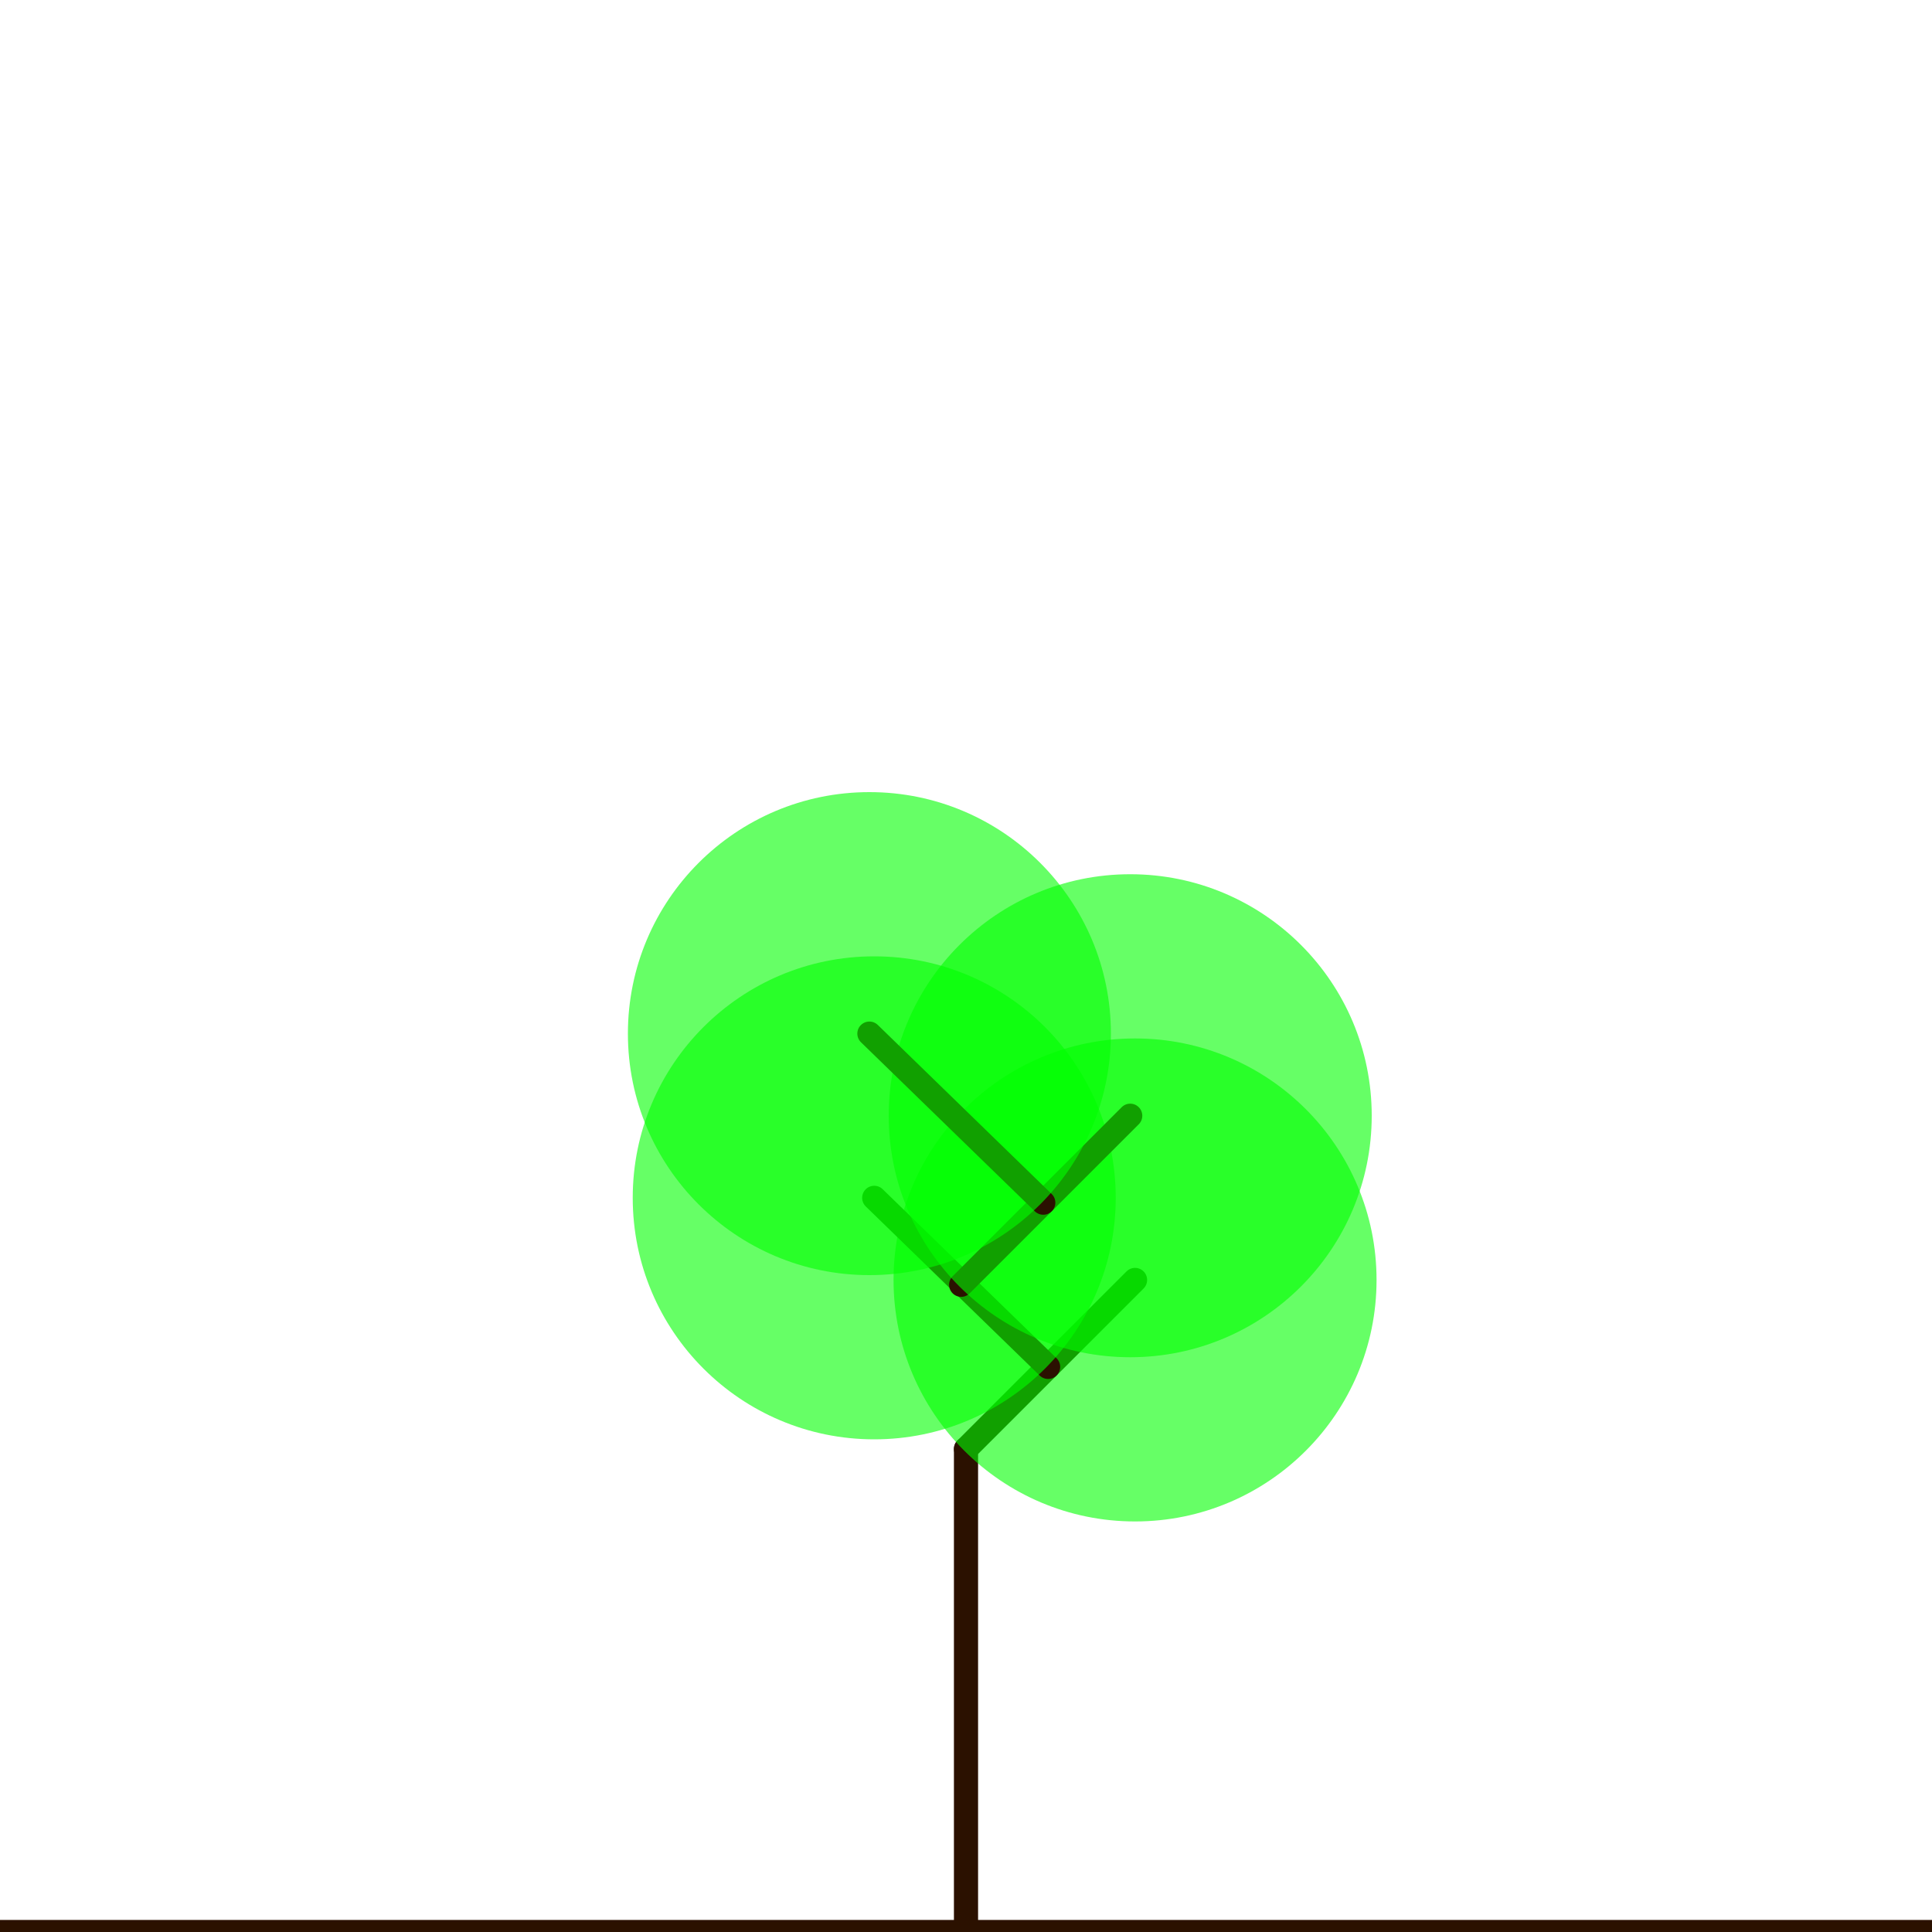
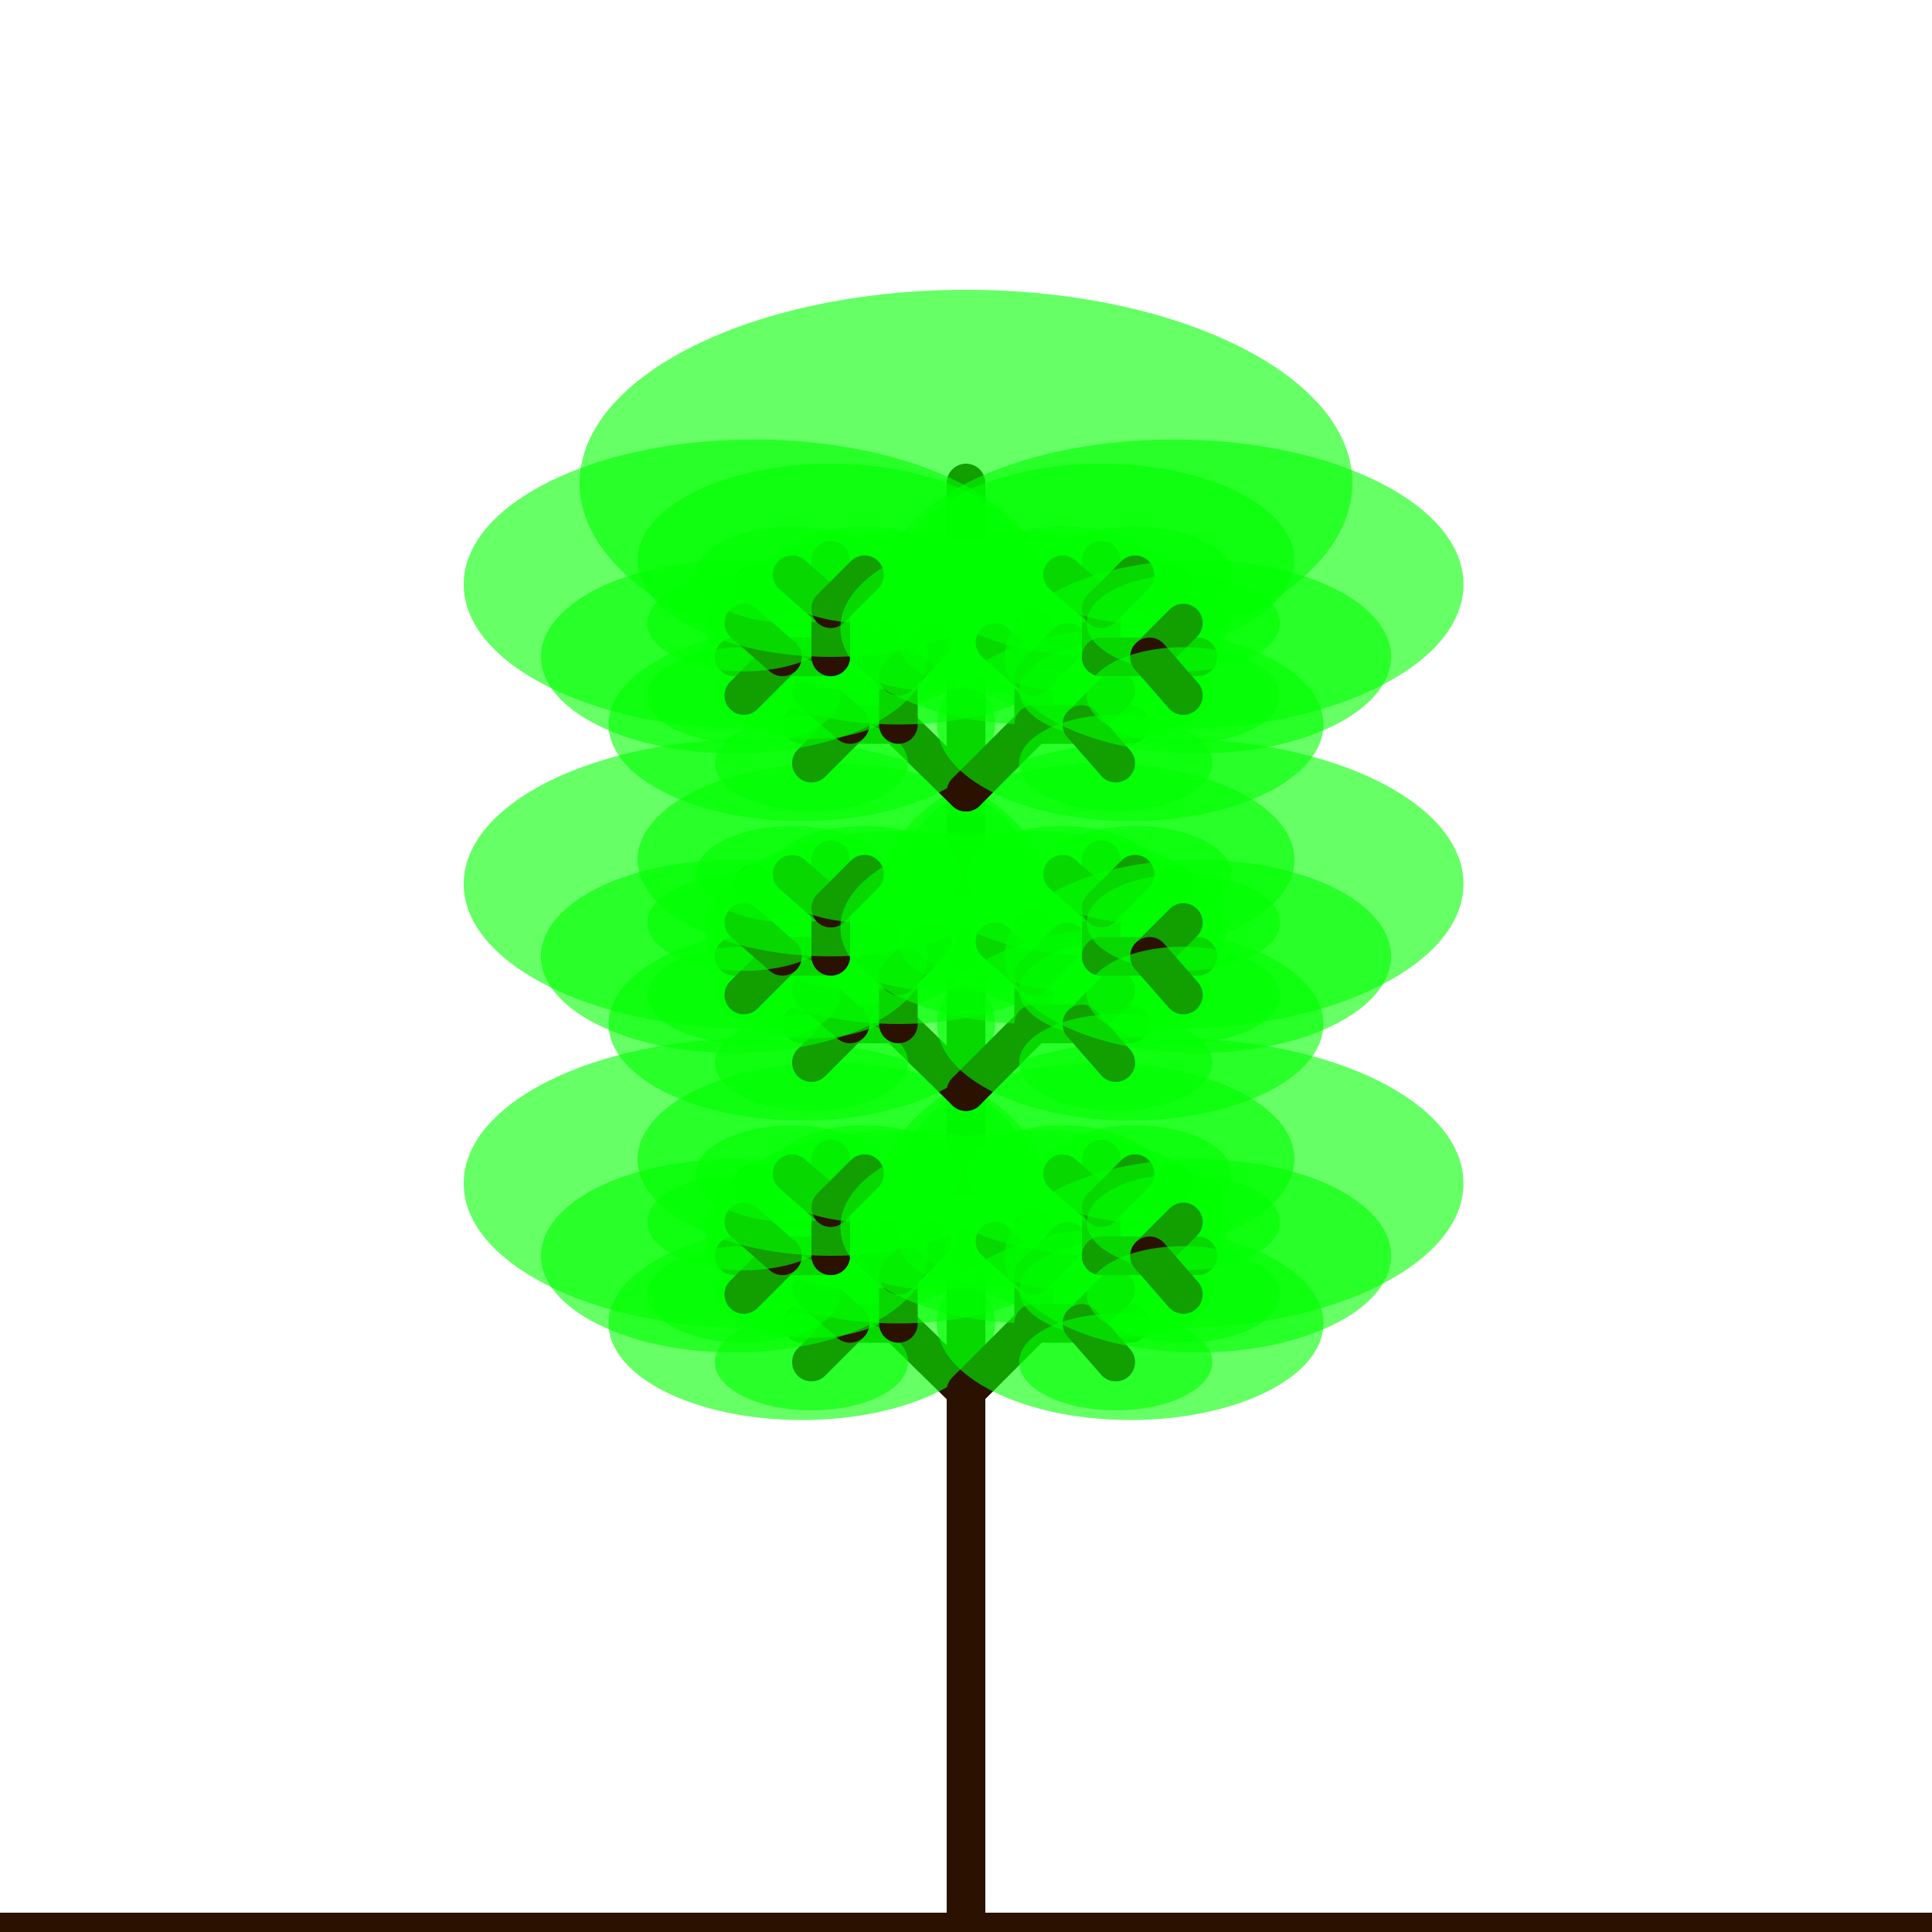
<svg xmlns="http://www.w3.org/2000/svg" width="400px" height="400px" viewBox="0 0 400 400" version="1.1">
-   <path style="fill:none;stroke:#2B1100;stroke-width:5;stroke-linecap:round;stroke-linejoin:round;stroke-miterlimit:4;stroke-dasharray:none;stroke-opacity:1" d="M 0,400 400,400" id="base" />
-   <path style="fill:none;stroke:#2B1100;stroke-width:5;stroke-linecap:round;stroke-linejoin:round;stroke-miterlimit:4;stroke-dasharray:none;stroke-opacity:1" d="M 200,400 200,300" id="trunk" />
-   <path style="fill:none;stroke:#2B1100;stroke-width:5;stroke-linecap:round;stroke-linejoin:round;stroke-miterlimit:4;stroke-dasharray:none;stroke-opacity:1" d="M 200,300 235,265" id="branch1" />
-   <ellipse style="opacity:0.6;fill:#00FF00;fill-opacity:1;stroke:none;stroke-width:0;stroke-linecap:round;stroke-linejoin:round;stroke-miterlimit:4;stroke-dasharray:none;stroke-opacity:1" ry="50" rx="50" cy="265" cx="235" id="ellipse_1" />
-   <path style="fill:none;stroke:#2B1100;stroke-width:5;stroke-linecap:round;stroke-linejoin:round;stroke-miterlimit:4;stroke-dasharray:none;stroke-opacity:1" d="M 217,283 181,248" id="branch2" />
-   <ellipse style="opacity:0.6;fill:#00FF00;fill-opacity:1;stroke:none;stroke-width:0;stroke-linecap:round;stroke-linejoin:round;stroke-miterlimit:4;stroke-dasharray:none;stroke-opacity:1" ry="50" rx="50" cy="248" cx="181" id="ellipse_2" />
-   <path style="fill:none;stroke:#2B1100;stroke-width:5;stroke-linecap:round;stroke-linejoin:round;stroke-miterlimit:4;stroke-dasharray:none;stroke-opacity:1" d="M 199,266 234,231" id="branch3" />
-   <ellipse style="opacity:0.6;fill:#00FF00;fill-opacity:1;stroke:none;stroke-width:0;stroke-linecap:round;stroke-linejoin:round;stroke-miterlimit:4;stroke-dasharray:none;stroke-opacity:1" ry="50" rx="50" cy="231" cx="234" id="ellipse_3" />
-   <path style="fill:none;stroke:#2B1100;stroke-width:5;stroke-linecap:round;stroke-linejoin:round;stroke-miterlimit:4;stroke-dasharray:none;stroke-opacity:1" d="M 216,249 180,214" id="branch4" />
-   <ellipse style="opacity:0.6;fill:#00FF00;fill-opacity:1;stroke:none;stroke-width:0;stroke-linecap:round;stroke-linejoin:round;stroke-miterlimit:4;stroke-dasharray:none;stroke-opacity:1" ry="50" rx="50" cy="214" cx="180" id="ellipse_4" />
+   <path style="fill:none;stroke:#2B1100;stroke-width:8;stroke-linecap:round;stroke-linejoin:round;stroke-miterlimit:4;stroke-dasharray:none;stroke-opacity:1" d="M 0,400 400,400" id="base" />
+   <path style="fill:none;stroke:#2B1100;stroke-width:8;stroke-linecap:round;stroke-linejoin:round;stroke-miterlimit:4;stroke-dasharray:none;stroke-opacity:1" d="M 200,400 200,350" id="trunk" />
+   <path style="fill:none;stroke:#2B1100;stroke-width:8;stroke-linecap:round;stroke-linejoin:round;stroke-miterlimit:4;stroke-dasharray:none;stroke-opacity:1" d="M 200,350 200,100" id="b1" />
+   <ellipse style="opacity:0.6;fill:#00FF00;fill-opacity:1;stroke:none;stroke-width:0;stroke-linecap:round;stroke-linejoin:round;stroke-miterlimit:4;stroke-dasharray:none;stroke-opacity:1" ry="40" rx="80" cy="100" cx="200" id="e1" />
+   <path style="fill:none;stroke:#2B1100;stroke-width:8;stroke-linecap:round;stroke-linejoin:round;stroke-miterlimit:4;stroke-dasharray:none;stroke-opacity:1" d="M 200,288 156,245" id="b1" />
+   <ellipse style="opacity:0.6;fill:#00FF00;fill-opacity:1;stroke:none;stroke-width:0;stroke-linecap:round;stroke-linejoin:round;stroke-miterlimit:4;stroke-dasharray:none;stroke-opacity:1" ry="30" rx="60" cy="245" cx="156" id="e1" />
+   <path style="fill:none;stroke:#2B1100;stroke-width:8;stroke-linecap:round;stroke-linejoin:round;stroke-miterlimit:4;stroke-dasharray:none;stroke-opacity:1" d="M 186,274 166,274" id="b1" />
+   <ellipse style="opacity:0.6;fill:#00FF00;fill-opacity:1;stroke:none;stroke-width:0;stroke-linecap:round;stroke-linejoin:round;stroke-miterlimit:4;stroke-dasharray:none;stroke-opacity:1" ry="20" rx="40" cy="274" cx="166" id="e1" />
+   <path style="fill:none;stroke:#2B1100;stroke-width:8;stroke-linecap:round;stroke-linejoin:round;stroke-miterlimit:4;stroke-dasharray:none;stroke-opacity:1" d="M 176,274 168,282" id="b1" />
+   <ellipse style="opacity:0.6;fill:#00FF00;fill-opacity:1;stroke:none;stroke-width:0;stroke-linecap:round;stroke-linejoin:round;stroke-miterlimit:4;stroke-dasharray:none;stroke-opacity:1" ry="10" rx="20" cy="282" cx="168" id="e1" />
+   <path style="fill:none;stroke:#2B1100;stroke-width:8;stroke-linecap:round;stroke-linejoin:round;stroke-miterlimit:4;stroke-dasharray:none;stroke-opacity:1" d="M 176,274 168,267" id="b1" />
+   <ellipse style="opacity:0.6;fill:#00FF00;fill-opacity:1;stroke:none;stroke-width:0;stroke-linecap:round;stroke-linejoin:round;stroke-miterlimit:4;stroke-dasharray:none;stroke-opacity:1" ry="10" rx="20" cy="267" cx="168" id="e1" />
+   <path style="fill:none;stroke:#2B1100;stroke-width:8;stroke-linecap:round;stroke-linejoin:round;stroke-miterlimit:4;stroke-dasharray:none;stroke-opacity:1" d="M 186,274 186,254" id="b1" />
+   <ellipse style="opacity:0.6;fill:#00FF00;fill-opacity:1;stroke:none;stroke-width:0;stroke-linecap:round;stroke-linejoin:round;stroke-miterlimit:4;stroke-dasharray:none;stroke-opacity:1" ry="20" rx="40" cy="254" cx="186" id="e1" />
+   <path style="fill:none;stroke:#2B1100;stroke-width:8;stroke-linecap:round;stroke-linejoin:round;stroke-miterlimit:4;stroke-dasharray:none;stroke-opacity:1" d="M 186,264 178,257" id="b1" />
+   <ellipse style="opacity:0.6;fill:#00FF00;fill-opacity:1;stroke:none;stroke-width:0;stroke-linecap:round;stroke-linejoin:round;stroke-miterlimit:4;stroke-dasharray:none;stroke-opacity:1" ry="10" rx="20" cy="257" cx="178" id="e1" />
+   <path style="fill:none;stroke:#2B1100;stroke-width:8;stroke-linecap:round;stroke-linejoin:round;stroke-miterlimit:4;stroke-dasharray:none;stroke-opacity:1" d="M 186,264 193,257" id="b1" />
+   <ellipse style="opacity:0.6;fill:#00FF00;fill-opacity:1;stroke:none;stroke-width:0;stroke-linecap:round;stroke-linejoin:round;stroke-miterlimit:4;stroke-dasharray:none;stroke-opacity:1" ry="10" rx="20" cy="257" cx="193" id="e1" />
+   <path style="fill:none;stroke:#2B1100;stroke-width:8;stroke-linecap:round;stroke-linejoin:round;stroke-miterlimit:4;stroke-dasharray:none;stroke-opacity:1" d="M 172,260 152,260" id="b1" />
+   <ellipse style="opacity:0.6;fill:#00FF00;fill-opacity:1;stroke:none;stroke-width:0;stroke-linecap:round;stroke-linejoin:round;stroke-miterlimit:4;stroke-dasharray:none;stroke-opacity:1" ry="20" rx="40" cy="260" cx="152" id="e1" />
+   <path style="fill:none;stroke:#2B1100;stroke-width:8;stroke-linecap:round;stroke-linejoin:round;stroke-miterlimit:4;stroke-dasharray:none;stroke-opacity:1" d="M 162,260 154,268" id="b1" />
+   <ellipse style="opacity:0.6;fill:#00FF00;fill-opacity:1;stroke:none;stroke-width:0;stroke-linecap:round;stroke-linejoin:round;stroke-miterlimit:4;stroke-dasharray:none;stroke-opacity:1" ry="10" rx="20" cy="268" cx="154" id="e1" />
+   <path style="fill:none;stroke:#2B1100;stroke-width:8;stroke-linecap:round;stroke-linejoin:round;stroke-miterlimit:4;stroke-dasharray:none;stroke-opacity:1" d="M 162,260 154,253" id="b1" />
+   <ellipse style="opacity:0.6;fill:#00FF00;fill-opacity:1;stroke:none;stroke-width:0;stroke-linecap:round;stroke-linejoin:round;stroke-miterlimit:4;stroke-dasharray:none;stroke-opacity:1" ry="10" rx="20" cy="253" cx="154" id="e1" />
+   <path style="fill:none;stroke:#2B1100;stroke-width:8;stroke-linecap:round;stroke-linejoin:round;stroke-miterlimit:4;stroke-dasharray:none;stroke-opacity:1" d="M 172,260 172,240" id="b1" />
+   <ellipse style="opacity:0.6;fill:#00FF00;fill-opacity:1;stroke:none;stroke-width:0;stroke-linecap:round;stroke-linejoin:round;stroke-miterlimit:4;stroke-dasharray:none;stroke-opacity:1" ry="20" rx="40" cy="240" cx="172" id="e1" />
+   <path style="fill:none;stroke:#2B1100;stroke-width:8;stroke-linecap:round;stroke-linejoin:round;stroke-miterlimit:4;stroke-dasharray:none;stroke-opacity:1" d="M 172,250 164,243" id="b1" />
+   <ellipse style="opacity:0.6;fill:#00FF00;fill-opacity:1;stroke:none;stroke-width:0;stroke-linecap:round;stroke-linejoin:round;stroke-miterlimit:4;stroke-dasharray:none;stroke-opacity:1" ry="10" rx="20" cy="243" cx="164" id="e1" />
+   <path style="fill:none;stroke:#2B1100;stroke-width:8;stroke-linecap:round;stroke-linejoin:round;stroke-miterlimit:4;stroke-dasharray:none;stroke-opacity:1" d="M 172,250 179,243" id="b1" />
+   <ellipse style="opacity:0.6;fill:#00FF00;fill-opacity:1;stroke:none;stroke-width:0;stroke-linecap:round;stroke-linejoin:round;stroke-miterlimit:4;stroke-dasharray:none;stroke-opacity:1" ry="10" rx="20" cy="243" cx="179" id="e1" />
+   <path style="fill:none;stroke:#2B1100;stroke-width:8;stroke-linecap:round;stroke-linejoin:round;stroke-miterlimit:4;stroke-dasharray:none;stroke-opacity:1" d="M 200,288 243,245" id="b1" />
+   <ellipse style="opacity:0.6;fill:#00FF00;fill-opacity:1;stroke:none;stroke-width:0;stroke-linecap:round;stroke-linejoin:round;stroke-miterlimit:4;stroke-dasharray:none;stroke-opacity:1" ry="30" rx="60" cy="245" cx="243" id="e1" />
+   <path style="fill:none;stroke:#2B1100;stroke-width:8;stroke-linecap:round;stroke-linejoin:round;stroke-miterlimit:4;stroke-dasharray:none;stroke-opacity:1" d="M 214,274 214,254" id="b1" />
+   <ellipse style="opacity:0.6;fill:#00FF00;fill-opacity:1;stroke:none;stroke-width:0;stroke-linecap:round;stroke-linejoin:round;stroke-miterlimit:4;stroke-dasharray:none;stroke-opacity:1" ry="20" rx="40" cy="254" cx="214" id="e1" />
+   <path style="fill:none;stroke:#2B1100;stroke-width:8;stroke-linecap:round;stroke-linejoin:round;stroke-miterlimit:4;stroke-dasharray:none;stroke-opacity:1" d="M 214,264 206,257" id="b1" />
+   <ellipse style="opacity:0.6;fill:#00FF00;fill-opacity:1;stroke:none;stroke-width:0;stroke-linecap:round;stroke-linejoin:round;stroke-miterlimit:4;stroke-dasharray:none;stroke-opacity:1" ry="10" rx="20" cy="257" cx="206" id="e1" />
+   <path style="fill:none;stroke:#2B1100;stroke-width:8;stroke-linecap:round;stroke-linejoin:round;stroke-miterlimit:4;stroke-dasharray:none;stroke-opacity:1" d="M 214,264 221,257" id="b1" />
+   <ellipse style="opacity:0.6;fill:#00FF00;fill-opacity:1;stroke:none;stroke-width:0;stroke-linecap:round;stroke-linejoin:round;stroke-miterlimit:4;stroke-dasharray:none;stroke-opacity:1" ry="10" rx="20" cy="257" cx="221" id="e1" />
+   <path style="fill:none;stroke:#2B1100;stroke-width:8;stroke-linecap:round;stroke-linejoin:round;stroke-miterlimit:4;stroke-dasharray:none;stroke-opacity:1" d="M 214,274 234,274" id="b1" />
+   <ellipse style="opacity:0.6;fill:#00FF00;fill-opacity:1;stroke:none;stroke-width:0;stroke-linecap:round;stroke-linejoin:round;stroke-miterlimit:4;stroke-dasharray:none;stroke-opacity:1" ry="20" rx="40" cy="274" cx="234" id="e1" />
+   <path style="fill:none;stroke:#2B1100;stroke-width:8;stroke-linecap:round;stroke-linejoin:round;stroke-miterlimit:4;stroke-dasharray:none;stroke-opacity:1" d="M 224,274 231,267" id="b1" />
+   <ellipse style="opacity:0.6;fill:#00FF00;fill-opacity:1;stroke:none;stroke-width:0;stroke-linecap:round;stroke-linejoin:round;stroke-miterlimit:4;stroke-dasharray:none;stroke-opacity:1" ry="10" rx="20" cy="267" cx="231" id="e1" />
+   <path style="fill:none;stroke:#2B1100;stroke-width:8;stroke-linecap:round;stroke-linejoin:round;stroke-miterlimit:4;stroke-dasharray:none;stroke-opacity:1" d="M 224,274 231,282" id="b1" />
+   <ellipse style="opacity:0.6;fill:#00FF00;fill-opacity:1;stroke:none;stroke-width:0;stroke-linecap:round;stroke-linejoin:round;stroke-miterlimit:4;stroke-dasharray:none;stroke-opacity:1" ry="10" rx="20" cy="282" cx="231" id="e1" />
+   <path style="fill:none;stroke:#2B1100;stroke-width:8;stroke-linecap:round;stroke-linejoin:round;stroke-miterlimit:4;stroke-dasharray:none;stroke-opacity:1" d="M 228,260 228,240" id="b1" />
+   <ellipse style="opacity:0.6;fill:#00FF00;fill-opacity:1;stroke:none;stroke-width:0;stroke-linecap:round;stroke-linejoin:round;stroke-miterlimit:4;stroke-dasharray:none;stroke-opacity:1" ry="20" rx="40" cy="240" cx="228" id="e1" />
+   <path style="fill:none;stroke:#2B1100;stroke-width:8;stroke-linecap:round;stroke-linejoin:round;stroke-miterlimit:4;stroke-dasharray:none;stroke-opacity:1" d="M 228,250 220,243" id="b1" />
+   <ellipse style="opacity:0.6;fill:#00FF00;fill-opacity:1;stroke:none;stroke-width:0;stroke-linecap:round;stroke-linejoin:round;stroke-miterlimit:4;stroke-dasharray:none;stroke-opacity:1" ry="10" rx="20" cy="243" cx="220" id="e1" />
+   <path style="fill:none;stroke:#2B1100;stroke-width:8;stroke-linecap:round;stroke-linejoin:round;stroke-miterlimit:4;stroke-dasharray:none;stroke-opacity:1" d="M 228,250 235,243" id="b1" />
+   <ellipse style="opacity:0.6;fill:#00FF00;fill-opacity:1;stroke:none;stroke-width:0;stroke-linecap:round;stroke-linejoin:round;stroke-miterlimit:4;stroke-dasharray:none;stroke-opacity:1" ry="10" rx="20" cy="243" cx="235" id="e1" />
+   <path style="fill:none;stroke:#2B1100;stroke-width:8;stroke-linecap:round;stroke-linejoin:round;stroke-miterlimit:4;stroke-dasharray:none;stroke-opacity:1" d="M 228,260 248,260" id="b1" />
+   <ellipse style="opacity:0.6;fill:#00FF00;fill-opacity:1;stroke:none;stroke-width:0;stroke-linecap:round;stroke-linejoin:round;stroke-miterlimit:4;stroke-dasharray:none;stroke-opacity:1" ry="20" rx="40" cy="260" cx="248" id="e1" />
+   <path style="fill:none;stroke:#2B1100;stroke-width:8;stroke-linecap:round;stroke-linejoin:round;stroke-miterlimit:4;stroke-dasharray:none;stroke-opacity:1" d="M 238,260 245,253" id="b1" />
+   <ellipse style="opacity:0.6;fill:#00FF00;fill-opacity:1;stroke:none;stroke-width:0;stroke-linecap:round;stroke-linejoin:round;stroke-miterlimit:4;stroke-dasharray:none;stroke-opacity:1" ry="10" rx="20" cy="253" cx="245" id="e1" />
+   <path style="fill:none;stroke:#2B1100;stroke-width:8;stroke-linecap:round;stroke-linejoin:round;stroke-miterlimit:4;stroke-dasharray:none;stroke-opacity:1" d="M 238,260 245,268" id="b1" />
+   <ellipse style="opacity:0.6;fill:#00FF00;fill-opacity:1;stroke:none;stroke-width:0;stroke-linecap:round;stroke-linejoin:round;stroke-miterlimit:4;stroke-dasharray:none;stroke-opacity:1" ry="10" rx="20" cy="268" cx="245" id="e1" />
+   <path style="fill:none;stroke:#2B1100;stroke-width:8;stroke-linecap:round;stroke-linejoin:round;stroke-miterlimit:4;stroke-dasharray:none;stroke-opacity:1" d="M 200,226 156,183" id="b1" />
+   <ellipse style="opacity:0.6;fill:#00FF00;fill-opacity:1;stroke:none;stroke-width:0;stroke-linecap:round;stroke-linejoin:round;stroke-miterlimit:4;stroke-dasharray:none;stroke-opacity:1" ry="30" rx="60" cy="183" cx="156" id="e1" />
+   <path style="fill:none;stroke:#2B1100;stroke-width:8;stroke-linecap:round;stroke-linejoin:round;stroke-miterlimit:4;stroke-dasharray:none;stroke-opacity:1" d="M 186,212 166,212" id="b1" />
+   <ellipse style="opacity:0.6;fill:#00FF00;fill-opacity:1;stroke:none;stroke-width:0;stroke-linecap:round;stroke-linejoin:round;stroke-miterlimit:4;stroke-dasharray:none;stroke-opacity:1" ry="20" rx="40" cy="212" cx="166" id="e1" />
+   <path style="fill:none;stroke:#2B1100;stroke-width:8;stroke-linecap:round;stroke-linejoin:round;stroke-miterlimit:4;stroke-dasharray:none;stroke-opacity:1" d="M 176,212 168,220" id="b1" />
+   <ellipse style="opacity:0.6;fill:#00FF00;fill-opacity:1;stroke:none;stroke-width:0;stroke-linecap:round;stroke-linejoin:round;stroke-miterlimit:4;stroke-dasharray:none;stroke-opacity:1" ry="10" rx="20" cy="220" cx="168" id="e1" />
+   <path style="fill:none;stroke:#2B1100;stroke-width:8;stroke-linecap:round;stroke-linejoin:round;stroke-miterlimit:4;stroke-dasharray:none;stroke-opacity:1" d="M 176,212 168,205" id="b1" />
+   <ellipse style="opacity:0.6;fill:#00FF00;fill-opacity:1;stroke:none;stroke-width:0;stroke-linecap:round;stroke-linejoin:round;stroke-miterlimit:4;stroke-dasharray:none;stroke-opacity:1" ry="10" rx="20" cy="205" cx="168" id="e1" />
+   <path style="fill:none;stroke:#2B1100;stroke-width:8;stroke-linecap:round;stroke-linejoin:round;stroke-miterlimit:4;stroke-dasharray:none;stroke-opacity:1" d="M 186,212 186,192" id="b1" />
+   <ellipse style="opacity:0.6;fill:#00FF00;fill-opacity:1;stroke:none;stroke-width:0;stroke-linecap:round;stroke-linejoin:round;stroke-miterlimit:4;stroke-dasharray:none;stroke-opacity:1" ry="20" rx="40" cy="192" cx="186" id="e1" />
+   <path style="fill:none;stroke:#2B1100;stroke-width:8;stroke-linecap:round;stroke-linejoin:round;stroke-miterlimit:4;stroke-dasharray:none;stroke-opacity:1" d="M 186,202 178,195" id="b1" />
+   <ellipse style="opacity:0.6;fill:#00FF00;fill-opacity:1;stroke:none;stroke-width:0;stroke-linecap:round;stroke-linejoin:round;stroke-miterlimit:4;stroke-dasharray:none;stroke-opacity:1" ry="10" rx="20" cy="195" cx="178" id="e1" />
+   <path style="fill:none;stroke:#2B1100;stroke-width:8;stroke-linecap:round;stroke-linejoin:round;stroke-miterlimit:4;stroke-dasharray:none;stroke-opacity:1" d="M 186,202 193,195" id="b1" />
+   <ellipse style="opacity:0.6;fill:#00FF00;fill-opacity:1;stroke:none;stroke-width:0;stroke-linecap:round;stroke-linejoin:round;stroke-miterlimit:4;stroke-dasharray:none;stroke-opacity:1" ry="10" rx="20" cy="195" cx="193" id="e1" />
+   <path style="fill:none;stroke:#2B1100;stroke-width:8;stroke-linecap:round;stroke-linejoin:round;stroke-miterlimit:4;stroke-dasharray:none;stroke-opacity:1" d="M 172,198 152,198" id="b1" />
+   <ellipse style="opacity:0.6;fill:#00FF00;fill-opacity:1;stroke:none;stroke-width:0;stroke-linecap:round;stroke-linejoin:round;stroke-miterlimit:4;stroke-dasharray:none;stroke-opacity:1" ry="20" rx="40" cy="198" cx="152" id="e1" />
+   <path style="fill:none;stroke:#2B1100;stroke-width:8;stroke-linecap:round;stroke-linejoin:round;stroke-miterlimit:4;stroke-dasharray:none;stroke-opacity:1" d="M 162,198 154,206" id="b1" />
+   <ellipse style="opacity:0.6;fill:#00FF00;fill-opacity:1;stroke:none;stroke-width:0;stroke-linecap:round;stroke-linejoin:round;stroke-miterlimit:4;stroke-dasharray:none;stroke-opacity:1" ry="10" rx="20" cy="206" cx="154" id="e1" />
+   <path style="fill:none;stroke:#2B1100;stroke-width:8;stroke-linecap:round;stroke-linejoin:round;stroke-miterlimit:4;stroke-dasharray:none;stroke-opacity:1" d="M 162,198 154,191" id="b1" />
+   <ellipse style="opacity:0.6;fill:#00FF00;fill-opacity:1;stroke:none;stroke-width:0;stroke-linecap:round;stroke-linejoin:round;stroke-miterlimit:4;stroke-dasharray:none;stroke-opacity:1" ry="10" rx="20" cy="191" cx="154" id="e1" />
+   <path style="fill:none;stroke:#2B1100;stroke-width:8;stroke-linecap:round;stroke-linejoin:round;stroke-miterlimit:4;stroke-dasharray:none;stroke-opacity:1" d="M 172,198 172,178" id="b1" />
+   <ellipse style="opacity:0.6;fill:#00FF00;fill-opacity:1;stroke:none;stroke-width:0;stroke-linecap:round;stroke-linejoin:round;stroke-miterlimit:4;stroke-dasharray:none;stroke-opacity:1" ry="20" rx="40" cy="178" cx="172" id="e1" />
+   <path style="fill:none;stroke:#2B1100;stroke-width:8;stroke-linecap:round;stroke-linejoin:round;stroke-miterlimit:4;stroke-dasharray:none;stroke-opacity:1" d="M 172,188 164,181" id="b1" />
+   <ellipse style="opacity:0.6;fill:#00FF00;fill-opacity:1;stroke:none;stroke-width:0;stroke-linecap:round;stroke-linejoin:round;stroke-miterlimit:4;stroke-dasharray:none;stroke-opacity:1" ry="10" rx="20" cy="181" cx="164" id="e1" />
+   <path style="fill:none;stroke:#2B1100;stroke-width:8;stroke-linecap:round;stroke-linejoin:round;stroke-miterlimit:4;stroke-dasharray:none;stroke-opacity:1" d="M 172,188 179,181" id="b1" />
+   <ellipse style="opacity:0.6;fill:#00FF00;fill-opacity:1;stroke:none;stroke-width:0;stroke-linecap:round;stroke-linejoin:round;stroke-miterlimit:4;stroke-dasharray:none;stroke-opacity:1" ry="10" rx="20" cy="181" cx="179" id="e1" />
+   <path style="fill:none;stroke:#2B1100;stroke-width:8;stroke-linecap:round;stroke-linejoin:round;stroke-miterlimit:4;stroke-dasharray:none;stroke-opacity:1" d="M 200,226 243,183" id="b1" />
+   <ellipse style="opacity:0.6;fill:#00FF00;fill-opacity:1;stroke:none;stroke-width:0;stroke-linecap:round;stroke-linejoin:round;stroke-miterlimit:4;stroke-dasharray:none;stroke-opacity:1" ry="30" rx="60" cy="183" cx="243" id="e1" />
+   <path style="fill:none;stroke:#2B1100;stroke-width:8;stroke-linecap:round;stroke-linejoin:round;stroke-miterlimit:4;stroke-dasharray:none;stroke-opacity:1" d="M 214,212 214,192" id="b1" />
+   <ellipse style="opacity:0.6;fill:#00FF00;fill-opacity:1;stroke:none;stroke-width:0;stroke-linecap:round;stroke-linejoin:round;stroke-miterlimit:4;stroke-dasharray:none;stroke-opacity:1" ry="20" rx="40" cy="192" cx="214" id="e1" />
+   <path style="fill:none;stroke:#2B1100;stroke-width:8;stroke-linecap:round;stroke-linejoin:round;stroke-miterlimit:4;stroke-dasharray:none;stroke-opacity:1" d="M 214,202 206,195" id="b1" />
+   <ellipse style="opacity:0.6;fill:#00FF00;fill-opacity:1;stroke:none;stroke-width:0;stroke-linecap:round;stroke-linejoin:round;stroke-miterlimit:4;stroke-dasharray:none;stroke-opacity:1" ry="10" rx="20" cy="195" cx="206" id="e1" />
+   <path style="fill:none;stroke:#2B1100;stroke-width:8;stroke-linecap:round;stroke-linejoin:round;stroke-miterlimit:4;stroke-dasharray:none;stroke-opacity:1" d="M 214,202 221,195" id="b1" />
+   <ellipse style="opacity:0.6;fill:#00FF00;fill-opacity:1;stroke:none;stroke-width:0;stroke-linecap:round;stroke-linejoin:round;stroke-miterlimit:4;stroke-dasharray:none;stroke-opacity:1" ry="10" rx="20" cy="195" cx="221" id="e1" />
+   <path style="fill:none;stroke:#2B1100;stroke-width:8;stroke-linecap:round;stroke-linejoin:round;stroke-miterlimit:4;stroke-dasharray:none;stroke-opacity:1" d="M 214,212 234,212" id="b1" />
+   <ellipse style="opacity:0.6;fill:#00FF00;fill-opacity:1;stroke:none;stroke-width:0;stroke-linecap:round;stroke-linejoin:round;stroke-miterlimit:4;stroke-dasharray:none;stroke-opacity:1" ry="20" rx="40" cy="212" cx="234" id="e1" />
+   <path style="fill:none;stroke:#2B1100;stroke-width:8;stroke-linecap:round;stroke-linejoin:round;stroke-miterlimit:4;stroke-dasharray:none;stroke-opacity:1" d="M 224,212 231,205" id="b1" />
+   <ellipse style="opacity:0.6;fill:#00FF00;fill-opacity:1;stroke:none;stroke-width:0;stroke-linecap:round;stroke-linejoin:round;stroke-miterlimit:4;stroke-dasharray:none;stroke-opacity:1" ry="10" rx="20" cy="205" cx="231" id="e1" />
+   <path style="fill:none;stroke:#2B1100;stroke-width:8;stroke-linecap:round;stroke-linejoin:round;stroke-miterlimit:4;stroke-dasharray:none;stroke-opacity:1" d="M 224,212 231,220" id="b1" />
+   <ellipse style="opacity:0.6;fill:#00FF00;fill-opacity:1;stroke:none;stroke-width:0;stroke-linecap:round;stroke-linejoin:round;stroke-miterlimit:4;stroke-dasharray:none;stroke-opacity:1" ry="10" rx="20" cy="220" cx="231" id="e1" />
+   <path style="fill:none;stroke:#2B1100;stroke-width:8;stroke-linecap:round;stroke-linejoin:round;stroke-miterlimit:4;stroke-dasharray:none;stroke-opacity:1" d="M 228,198 228,178" id="b1" />
+   <ellipse style="opacity:0.6;fill:#00FF00;fill-opacity:1;stroke:none;stroke-width:0;stroke-linecap:round;stroke-linejoin:round;stroke-miterlimit:4;stroke-dasharray:none;stroke-opacity:1" ry="20" rx="40" cy="178" cx="228" id="e1" />
+   <path style="fill:none;stroke:#2B1100;stroke-width:8;stroke-linecap:round;stroke-linejoin:round;stroke-miterlimit:4;stroke-dasharray:none;stroke-opacity:1" d="M 228,188 220,181" id="b1" />
+   <ellipse style="opacity:0.6;fill:#00FF00;fill-opacity:1;stroke:none;stroke-width:0;stroke-linecap:round;stroke-linejoin:round;stroke-miterlimit:4;stroke-dasharray:none;stroke-opacity:1" ry="10" rx="20" cy="181" cx="220" id="e1" />
+   <path style="fill:none;stroke:#2B1100;stroke-width:8;stroke-linecap:round;stroke-linejoin:round;stroke-miterlimit:4;stroke-dasharray:none;stroke-opacity:1" d="M 228,188 235,181" id="b1" />
+   <ellipse style="opacity:0.6;fill:#00FF00;fill-opacity:1;stroke:none;stroke-width:0;stroke-linecap:round;stroke-linejoin:round;stroke-miterlimit:4;stroke-dasharray:none;stroke-opacity:1" ry="10" rx="20" cy="181" cx="235" id="e1" />
+   <path style="fill:none;stroke:#2B1100;stroke-width:8;stroke-linecap:round;stroke-linejoin:round;stroke-miterlimit:4;stroke-dasharray:none;stroke-opacity:1" d="M 228,198 248,198" id="b1" />
+   <ellipse style="opacity:0.6;fill:#00FF00;fill-opacity:1;stroke:none;stroke-width:0;stroke-linecap:round;stroke-linejoin:round;stroke-miterlimit:4;stroke-dasharray:none;stroke-opacity:1" ry="20" rx="40" cy="198" cx="248" id="e1" />
+   <path style="fill:none;stroke:#2B1100;stroke-width:8;stroke-linecap:round;stroke-linejoin:round;stroke-miterlimit:4;stroke-dasharray:none;stroke-opacity:1" d="M 238,198 245,191" id="b1" />
+   <ellipse style="opacity:0.6;fill:#00FF00;fill-opacity:1;stroke:none;stroke-width:0;stroke-linecap:round;stroke-linejoin:round;stroke-miterlimit:4;stroke-dasharray:none;stroke-opacity:1" ry="10" rx="20" cy="191" cx="245" id="e1" />
+   <path style="fill:none;stroke:#2B1100;stroke-width:8;stroke-linecap:round;stroke-linejoin:round;stroke-miterlimit:4;stroke-dasharray:none;stroke-opacity:1" d="M 238,198 245,206" id="b1" />
+   <ellipse style="opacity:0.6;fill:#00FF00;fill-opacity:1;stroke:none;stroke-width:0;stroke-linecap:round;stroke-linejoin:round;stroke-miterlimit:4;stroke-dasharray:none;stroke-opacity:1" ry="10" rx="20" cy="206" cx="245" id="e1" />
+   <path style="fill:none;stroke:#2B1100;stroke-width:8;stroke-linecap:round;stroke-linejoin:round;stroke-miterlimit:4;stroke-dasharray:none;stroke-opacity:1" d="M 200,164 156,121" id="b1" />
+   <ellipse style="opacity:0.6;fill:#00FF00;fill-opacity:1;stroke:none;stroke-width:0;stroke-linecap:round;stroke-linejoin:round;stroke-miterlimit:4;stroke-dasharray:none;stroke-opacity:1" ry="30" rx="60" cy="121" cx="156" id="e1" />
+   <path style="fill:none;stroke:#2B1100;stroke-width:8;stroke-linecap:round;stroke-linejoin:round;stroke-miterlimit:4;stroke-dasharray:none;stroke-opacity:1" d="M 186,150 166,150" id="b1" />
+   <ellipse style="opacity:0.6;fill:#00FF00;fill-opacity:1;stroke:none;stroke-width:0;stroke-linecap:round;stroke-linejoin:round;stroke-miterlimit:4;stroke-dasharray:none;stroke-opacity:1" ry="20" rx="40" cy="150" cx="166" id="e1" />
+   <path style="fill:none;stroke:#2B1100;stroke-width:8;stroke-linecap:round;stroke-linejoin:round;stroke-miterlimit:4;stroke-dasharray:none;stroke-opacity:1" d="M 176,150 168,158" id="b1" />
+   <ellipse style="opacity:0.6;fill:#00FF00;fill-opacity:1;stroke:none;stroke-width:0;stroke-linecap:round;stroke-linejoin:round;stroke-miterlimit:4;stroke-dasharray:none;stroke-opacity:1" ry="10" rx="20" cy="158" cx="168" id="e1" />
+   <path style="fill:none;stroke:#2B1100;stroke-width:8;stroke-linecap:round;stroke-linejoin:round;stroke-miterlimit:4;stroke-dasharray:none;stroke-opacity:1" d="M 176,150 168,143" id="b1" />
+   <ellipse style="opacity:0.6;fill:#00FF00;fill-opacity:1;stroke:none;stroke-width:0;stroke-linecap:round;stroke-linejoin:round;stroke-miterlimit:4;stroke-dasharray:none;stroke-opacity:1" ry="10" rx="20" cy="143" cx="168" id="e1" />
+   <path style="fill:none;stroke:#2B1100;stroke-width:8;stroke-linecap:round;stroke-linejoin:round;stroke-miterlimit:4;stroke-dasharray:none;stroke-opacity:1" d="M 186,150 186,130" id="b1" />
+   <ellipse style="opacity:0.6;fill:#00FF00;fill-opacity:1;stroke:none;stroke-width:0;stroke-linecap:round;stroke-linejoin:round;stroke-miterlimit:4;stroke-dasharray:none;stroke-opacity:1" ry="20" rx="40" cy="130" cx="186" id="e1" />
+   <path style="fill:none;stroke:#2B1100;stroke-width:8;stroke-linecap:round;stroke-linejoin:round;stroke-miterlimit:4;stroke-dasharray:none;stroke-opacity:1" d="M 186,140 178,133" id="b1" />
+   <ellipse style="opacity:0.6;fill:#00FF00;fill-opacity:1;stroke:none;stroke-width:0;stroke-linecap:round;stroke-linejoin:round;stroke-miterlimit:4;stroke-dasharray:none;stroke-opacity:1" ry="10" rx="20" cy="133" cx="178" id="e1" />
+   <path style="fill:none;stroke:#2B1100;stroke-width:8;stroke-linecap:round;stroke-linejoin:round;stroke-miterlimit:4;stroke-dasharray:none;stroke-opacity:1" d="M 186,140 193,133" id="b1" />
+   <ellipse style="opacity:0.6;fill:#00FF00;fill-opacity:1;stroke:none;stroke-width:0;stroke-linecap:round;stroke-linejoin:round;stroke-miterlimit:4;stroke-dasharray:none;stroke-opacity:1" ry="10" rx="20" cy="133" cx="193" id="e1" />
+   <path style="fill:none;stroke:#2B1100;stroke-width:8;stroke-linecap:round;stroke-linejoin:round;stroke-miterlimit:4;stroke-dasharray:none;stroke-opacity:1" d="M 172,136 152,136" id="b1" />
+   <ellipse style="opacity:0.6;fill:#00FF00;fill-opacity:1;stroke:none;stroke-width:0;stroke-linecap:round;stroke-linejoin:round;stroke-miterlimit:4;stroke-dasharray:none;stroke-opacity:1" ry="20" rx="40" cy="136" cx="152" id="e1" />
+   <path style="fill:none;stroke:#2B1100;stroke-width:8;stroke-linecap:round;stroke-linejoin:round;stroke-miterlimit:4;stroke-dasharray:none;stroke-opacity:1" d="M 162,136 154,144" id="b1" />
+   <ellipse style="opacity:0.6;fill:#00FF00;fill-opacity:1;stroke:none;stroke-width:0;stroke-linecap:round;stroke-linejoin:round;stroke-miterlimit:4;stroke-dasharray:none;stroke-opacity:1" ry="10" rx="20" cy="144" cx="154" id="e1" />
+   <path style="fill:none;stroke:#2B1100;stroke-width:8;stroke-linecap:round;stroke-linejoin:round;stroke-miterlimit:4;stroke-dasharray:none;stroke-opacity:1" d="M 162,136 154,129" id="b1" />
+   <ellipse style="opacity:0.6;fill:#00FF00;fill-opacity:1;stroke:none;stroke-width:0;stroke-linecap:round;stroke-linejoin:round;stroke-miterlimit:4;stroke-dasharray:none;stroke-opacity:1" ry="10" rx="20" cy="129" cx="154" id="e1" />
+   <path style="fill:none;stroke:#2B1100;stroke-width:8;stroke-linecap:round;stroke-linejoin:round;stroke-miterlimit:4;stroke-dasharray:none;stroke-opacity:1" d="M 172,136 172,116" id="b1" />
+   <ellipse style="opacity:0.6;fill:#00FF00;fill-opacity:1;stroke:none;stroke-width:0;stroke-linecap:round;stroke-linejoin:round;stroke-miterlimit:4;stroke-dasharray:none;stroke-opacity:1" ry="20" rx="40" cy="116" cx="172" id="e1" />
+   <path style="fill:none;stroke:#2B1100;stroke-width:8;stroke-linecap:round;stroke-linejoin:round;stroke-miterlimit:4;stroke-dasharray:none;stroke-opacity:1" d="M 172,126 164,119" id="b1" />
+   <ellipse style="opacity:0.6;fill:#00FF00;fill-opacity:1;stroke:none;stroke-width:0;stroke-linecap:round;stroke-linejoin:round;stroke-miterlimit:4;stroke-dasharray:none;stroke-opacity:1" ry="10" rx="20" cy="119" cx="164" id="e1" />
+   <path style="fill:none;stroke:#2B1100;stroke-width:8;stroke-linecap:round;stroke-linejoin:round;stroke-miterlimit:4;stroke-dasharray:none;stroke-opacity:1" d="M 172,126 179,119" id="b1" />
+   <ellipse style="opacity:0.6;fill:#00FF00;fill-opacity:1;stroke:none;stroke-width:0;stroke-linecap:round;stroke-linejoin:round;stroke-miterlimit:4;stroke-dasharray:none;stroke-opacity:1" ry="10" rx="20" cy="119" cx="179" id="e1" />
+   <path style="fill:none;stroke:#2B1100;stroke-width:8;stroke-linecap:round;stroke-linejoin:round;stroke-miterlimit:4;stroke-dasharray:none;stroke-opacity:1" d="M 200,164 243,121" id="b1" />
+   <ellipse style="opacity:0.6;fill:#00FF00;fill-opacity:1;stroke:none;stroke-width:0;stroke-linecap:round;stroke-linejoin:round;stroke-miterlimit:4;stroke-dasharray:none;stroke-opacity:1" ry="30" rx="60" cy="121" cx="243" id="e1" />
+   <path style="fill:none;stroke:#2B1100;stroke-width:8;stroke-linecap:round;stroke-linejoin:round;stroke-miterlimit:4;stroke-dasharray:none;stroke-opacity:1" d="M 214,150 214,130" id="b1" />
+   <ellipse style="opacity:0.6;fill:#00FF00;fill-opacity:1;stroke:none;stroke-width:0;stroke-linecap:round;stroke-linejoin:round;stroke-miterlimit:4;stroke-dasharray:none;stroke-opacity:1" ry="20" rx="40" cy="130" cx="214" id="e1" />
+   <path style="fill:none;stroke:#2B1100;stroke-width:8;stroke-linecap:round;stroke-linejoin:round;stroke-miterlimit:4;stroke-dasharray:none;stroke-opacity:1" d="M 214,140 206,133" id="b1" />
+   <ellipse style="opacity:0.6;fill:#00FF00;fill-opacity:1;stroke:none;stroke-width:0;stroke-linecap:round;stroke-linejoin:round;stroke-miterlimit:4;stroke-dasharray:none;stroke-opacity:1" ry="10" rx="20" cy="133" cx="206" id="e1" />
+   <path style="fill:none;stroke:#2B1100;stroke-width:8;stroke-linecap:round;stroke-linejoin:round;stroke-miterlimit:4;stroke-dasharray:none;stroke-opacity:1" d="M 214,140 221,133" id="b1" />
+   <ellipse style="opacity:0.6;fill:#00FF00;fill-opacity:1;stroke:none;stroke-width:0;stroke-linecap:round;stroke-linejoin:round;stroke-miterlimit:4;stroke-dasharray:none;stroke-opacity:1" ry="10" rx="20" cy="133" cx="221" id="e1" />
+   <path style="fill:none;stroke:#2B1100;stroke-width:8;stroke-linecap:round;stroke-linejoin:round;stroke-miterlimit:4;stroke-dasharray:none;stroke-opacity:1" d="M 214,150 234,150" id="b1" />
+   <ellipse style="opacity:0.6;fill:#00FF00;fill-opacity:1;stroke:none;stroke-width:0;stroke-linecap:round;stroke-linejoin:round;stroke-miterlimit:4;stroke-dasharray:none;stroke-opacity:1" ry="20" rx="40" cy="150" cx="234" id="e1" />
+   <path style="fill:none;stroke:#2B1100;stroke-width:8;stroke-linecap:round;stroke-linejoin:round;stroke-miterlimit:4;stroke-dasharray:none;stroke-opacity:1" d="M 224,150 231,143" id="b1" />
+   <ellipse style="opacity:0.6;fill:#00FF00;fill-opacity:1;stroke:none;stroke-width:0;stroke-linecap:round;stroke-linejoin:round;stroke-miterlimit:4;stroke-dasharray:none;stroke-opacity:1" ry="10" rx="20" cy="143" cx="231" id="e1" />
+   <path style="fill:none;stroke:#2B1100;stroke-width:8;stroke-linecap:round;stroke-linejoin:round;stroke-miterlimit:4;stroke-dasharray:none;stroke-opacity:1" d="M 224,150 231,158" id="b1" />
+   <ellipse style="opacity:0.6;fill:#00FF00;fill-opacity:1;stroke:none;stroke-width:0;stroke-linecap:round;stroke-linejoin:round;stroke-miterlimit:4;stroke-dasharray:none;stroke-opacity:1" ry="10" rx="20" cy="158" cx="231" id="e1" />
+   <path style="fill:none;stroke:#2B1100;stroke-width:8;stroke-linecap:round;stroke-linejoin:round;stroke-miterlimit:4;stroke-dasharray:none;stroke-opacity:1" d="M 228,136 228,116" id="b1" />
+   <ellipse style="opacity:0.6;fill:#00FF00;fill-opacity:1;stroke:none;stroke-width:0;stroke-linecap:round;stroke-linejoin:round;stroke-miterlimit:4;stroke-dasharray:none;stroke-opacity:1" ry="20" rx="40" cy="116" cx="228" id="e1" />
+   <path style="fill:none;stroke:#2B1100;stroke-width:8;stroke-linecap:round;stroke-linejoin:round;stroke-miterlimit:4;stroke-dasharray:none;stroke-opacity:1" d="M 228,126 220,119" id="b1" />
+   <ellipse style="opacity:0.6;fill:#00FF00;fill-opacity:1;stroke:none;stroke-width:0;stroke-linecap:round;stroke-linejoin:round;stroke-miterlimit:4;stroke-dasharray:none;stroke-opacity:1" ry="10" rx="20" cy="119" cx="220" id="e1" />
+   <path style="fill:none;stroke:#2B1100;stroke-width:8;stroke-linecap:round;stroke-linejoin:round;stroke-miterlimit:4;stroke-dasharray:none;stroke-opacity:1" d="M 228,126 235,119" id="b1" />
+   <ellipse style="opacity:0.6;fill:#00FF00;fill-opacity:1;stroke:none;stroke-width:0;stroke-linecap:round;stroke-linejoin:round;stroke-miterlimit:4;stroke-dasharray:none;stroke-opacity:1" ry="10" rx="20" cy="119" cx="235" id="e1" />
+   <path style="fill:none;stroke:#2B1100;stroke-width:8;stroke-linecap:round;stroke-linejoin:round;stroke-miterlimit:4;stroke-dasharray:none;stroke-opacity:1" d="M 228,136 248,136" id="b1" />
+   <ellipse style="opacity:0.6;fill:#00FF00;fill-opacity:1;stroke:none;stroke-width:0;stroke-linecap:round;stroke-linejoin:round;stroke-miterlimit:4;stroke-dasharray:none;stroke-opacity:1" ry="20" rx="40" cy="136" cx="248" id="e1" />
+   <path style="fill:none;stroke:#2B1100;stroke-width:8;stroke-linecap:round;stroke-linejoin:round;stroke-miterlimit:4;stroke-dasharray:none;stroke-opacity:1" d="M 238,136 245,129" id="b1" />
+   <ellipse style="opacity:0.6;fill:#00FF00;fill-opacity:1;stroke:none;stroke-width:0;stroke-linecap:round;stroke-linejoin:round;stroke-miterlimit:4;stroke-dasharray:none;stroke-opacity:1" ry="10" rx="20" cy="129" cx="245" id="e1" />
+   <path style="fill:none;stroke:#2B1100;stroke-width:8;stroke-linecap:round;stroke-linejoin:round;stroke-miterlimit:4;stroke-dasharray:none;stroke-opacity:1" d="M 238,136 245,144" id="b1" />
+   <ellipse style="opacity:0.6;fill:#00FF00;fill-opacity:1;stroke:none;stroke-width:0;stroke-linecap:round;stroke-linejoin:round;stroke-miterlimit:4;stroke-dasharray:none;stroke-opacity:1" ry="10" rx="20" cy="144" cx="245" id="e1" />
</svg>
